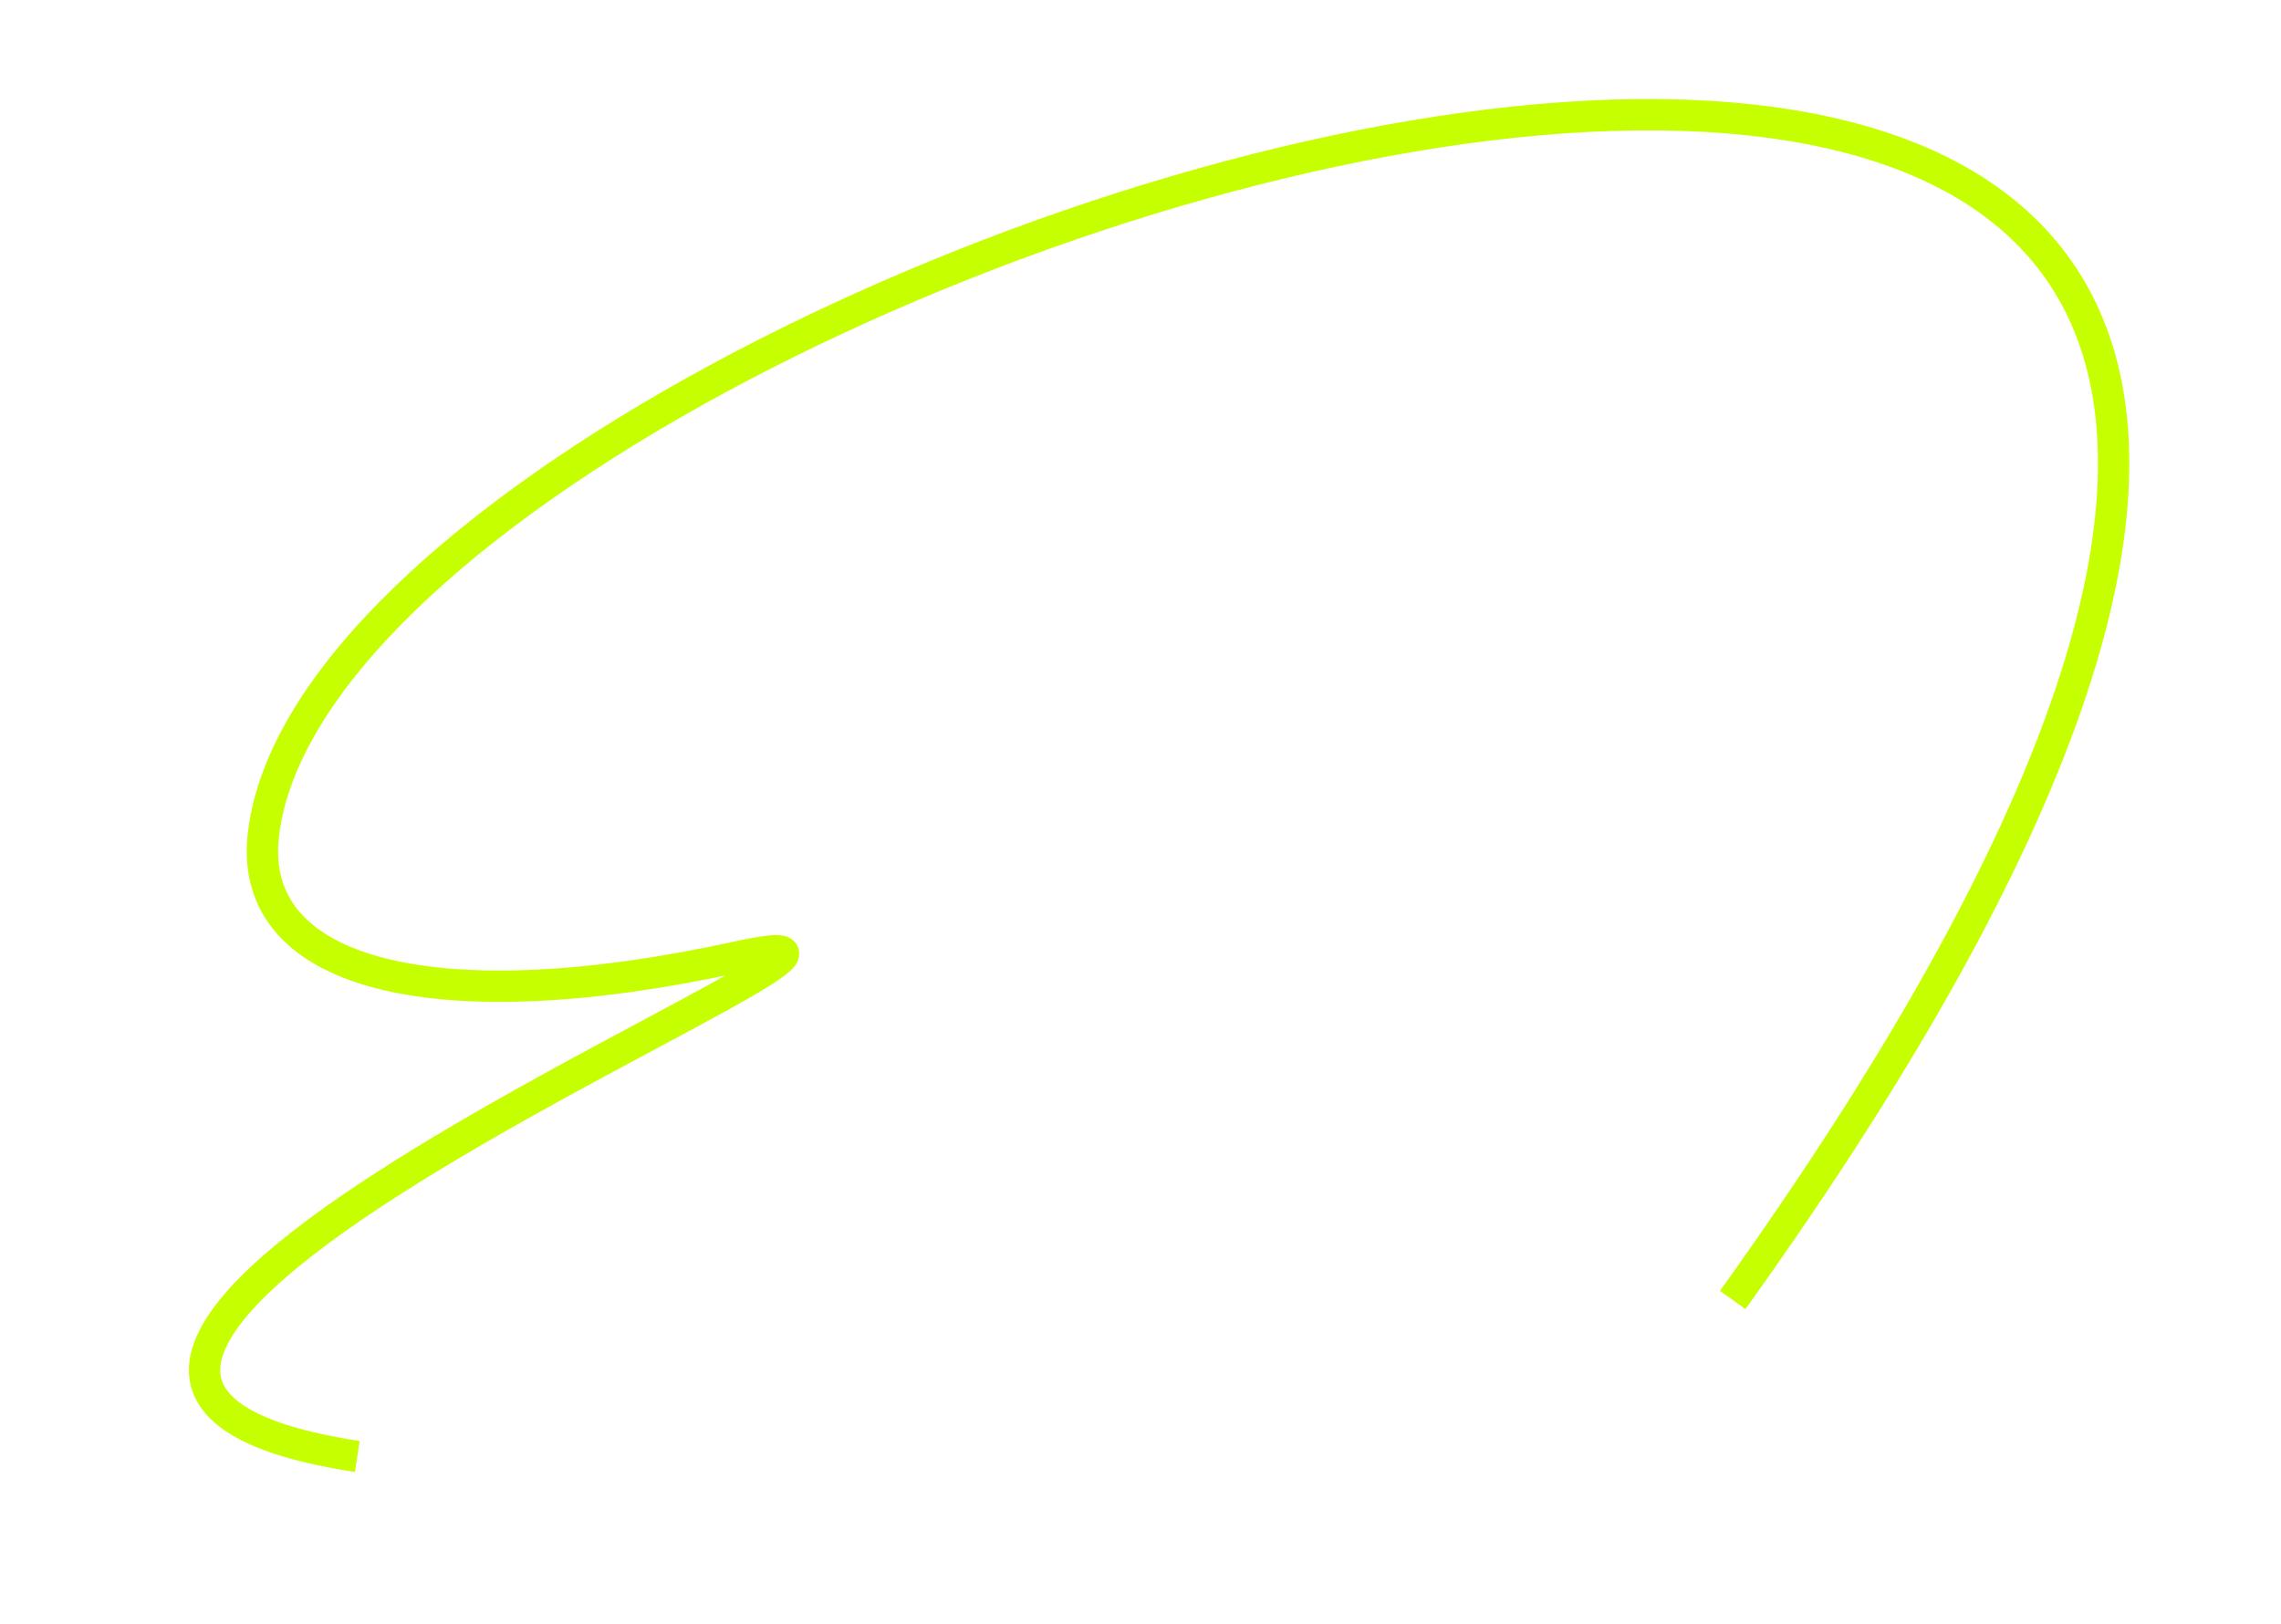
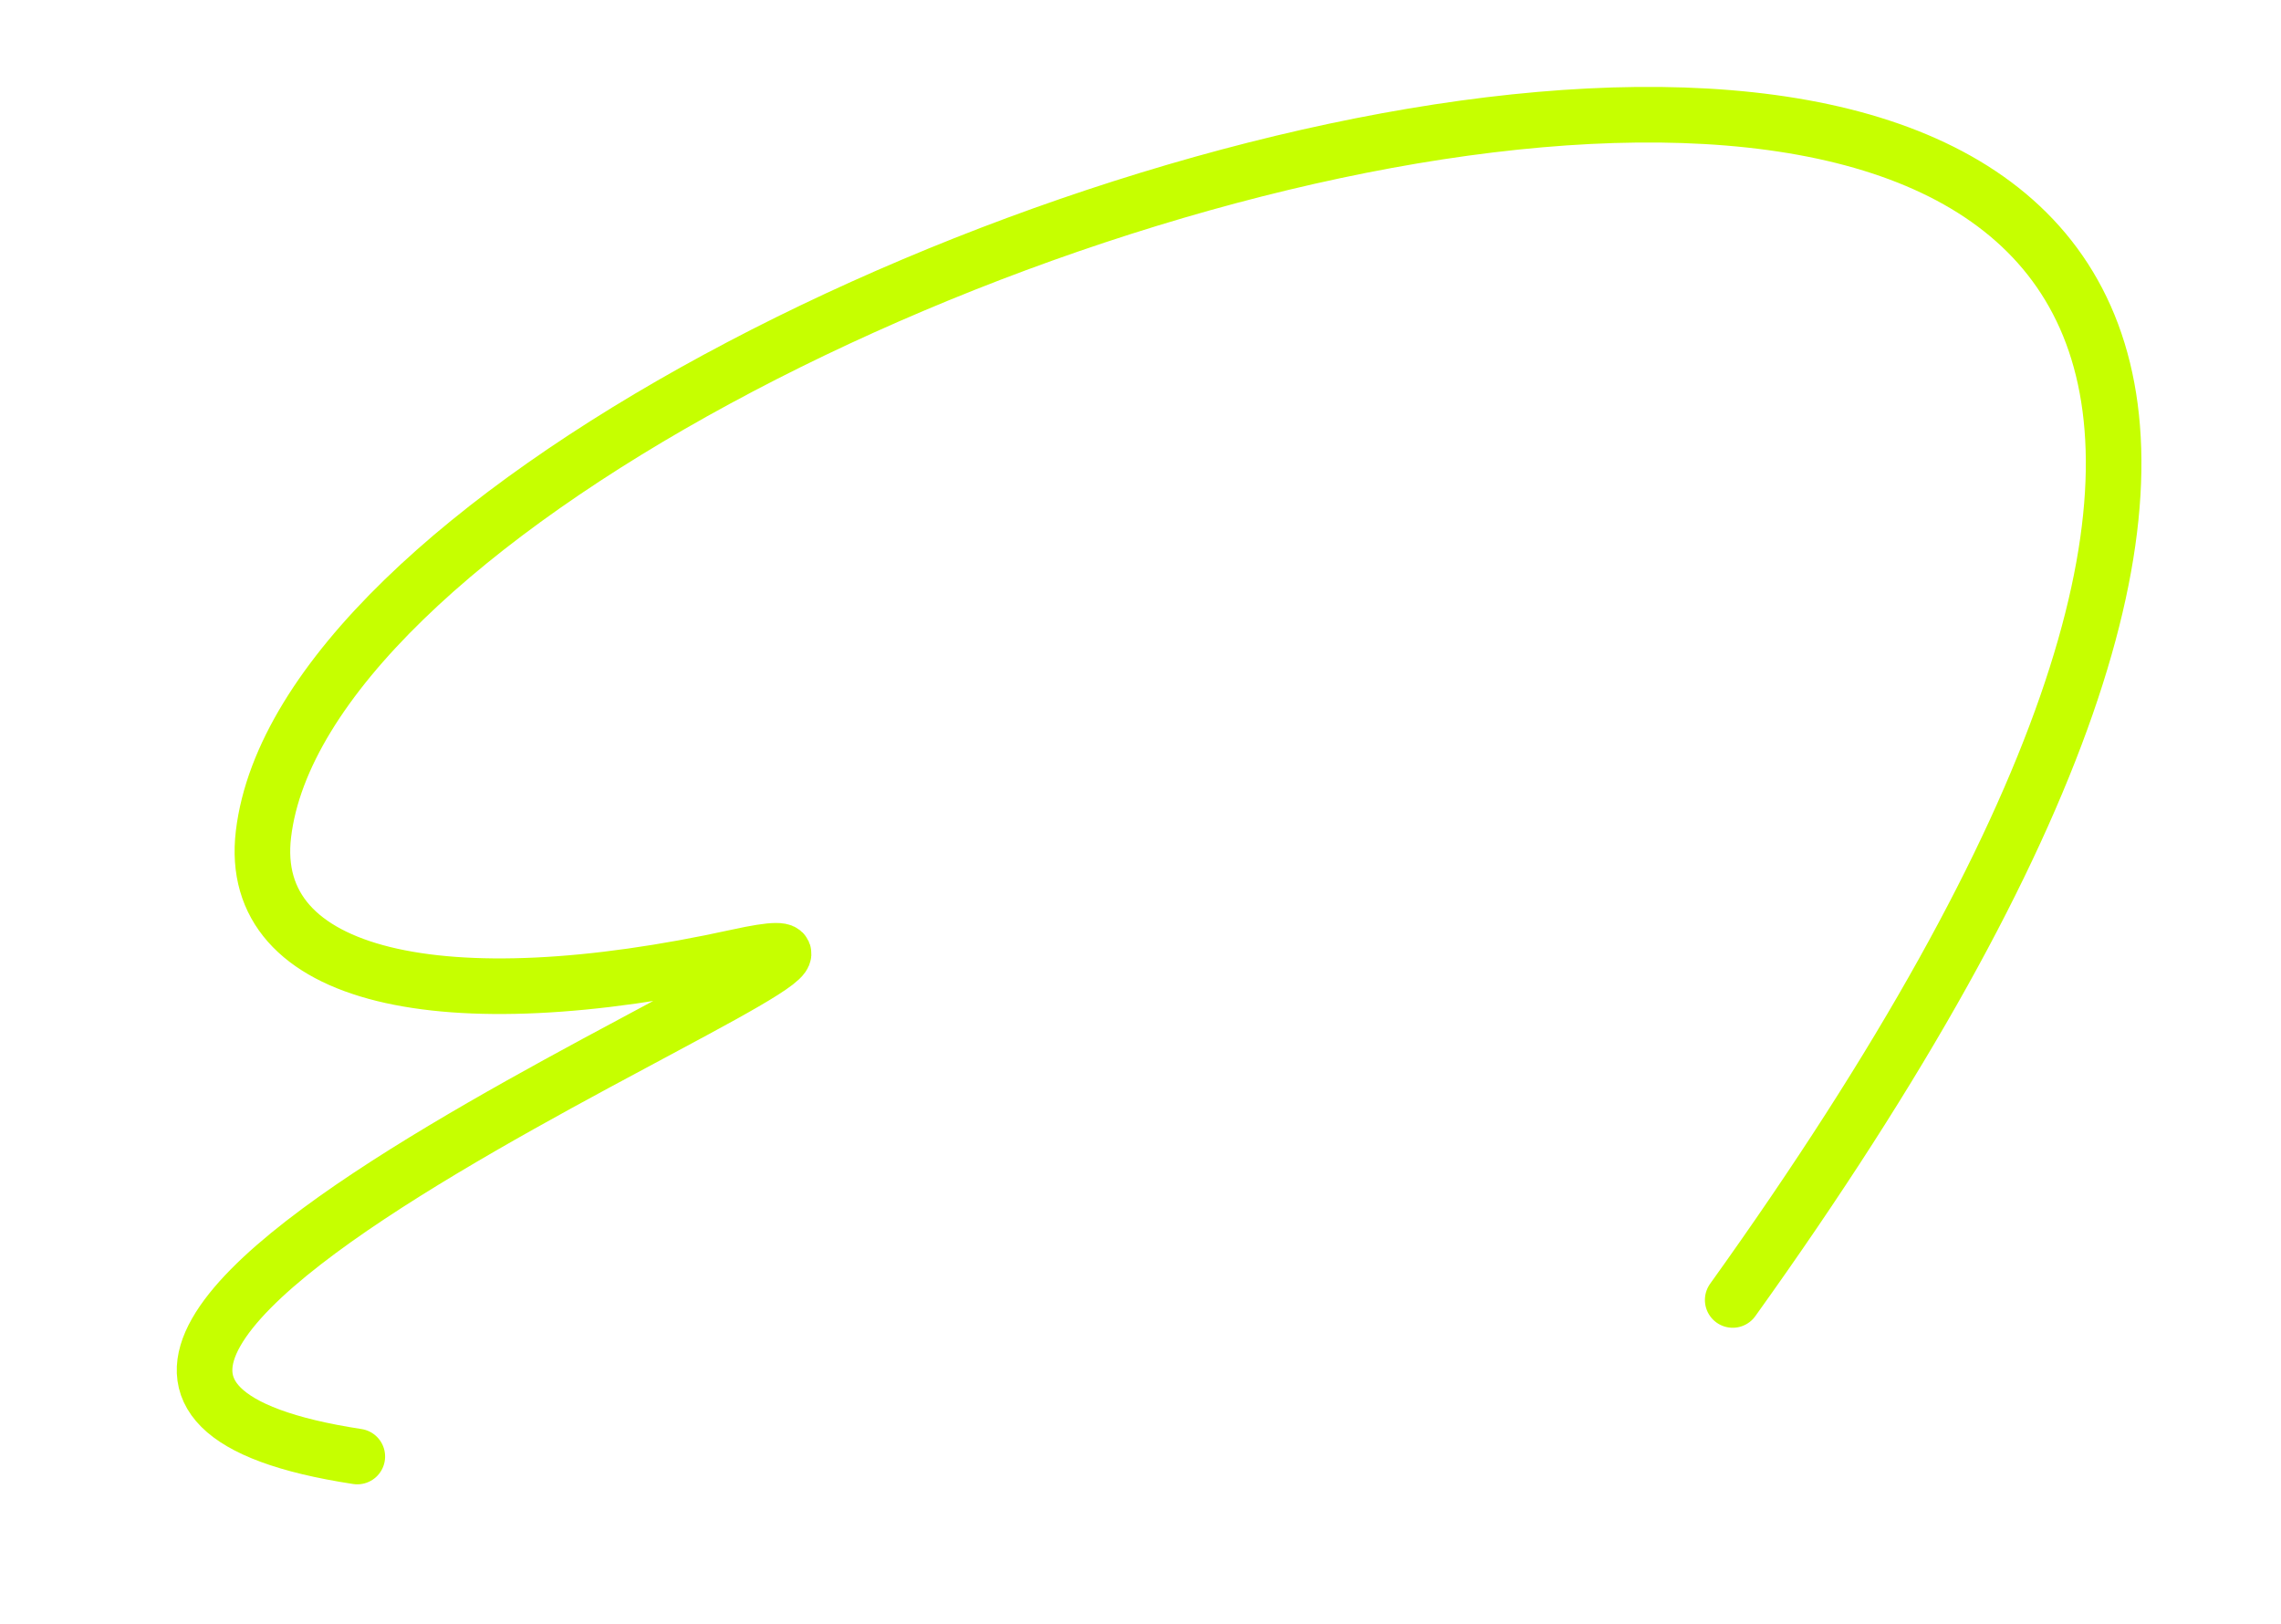
<svg xmlns="http://www.w3.org/2000/svg" viewBox="0 0 738.438 525.616" width="738.438" height="525.616" fill="none" customFrame="#000000">
-   <path id="Vector 6084" d="M488.449 390.984C1054.98 -118.88 121.985 -47.049 56.223 141.65C40.687 186.23 99.915 213.397 197.693 213.397C295.472 213.397 -132.694 277.448 42.675 344.997" stroke="rgb(198,255,0)" stroke-width="10.14" transform="matrix(0.976732,-0.214464,0.214464,0.976732,0,143.729)" />
+   <path id="Vector 6084" d="M488.449 390.984C1054.98 -118.88 121.985 -47.049 56.223 141.65C40.687 186.23 99.915 213.397 197.693 213.397C295.472 213.397 -132.694 277.448 42.675 344.997" stroke="rgb(198,255,0)" stroke-width="18" stroke-linecap="round" stroke-linejoin="round" transform="matrix(0.976732,-0.214464,0.214464,0.976732,0,143.729)" />
</svg>
